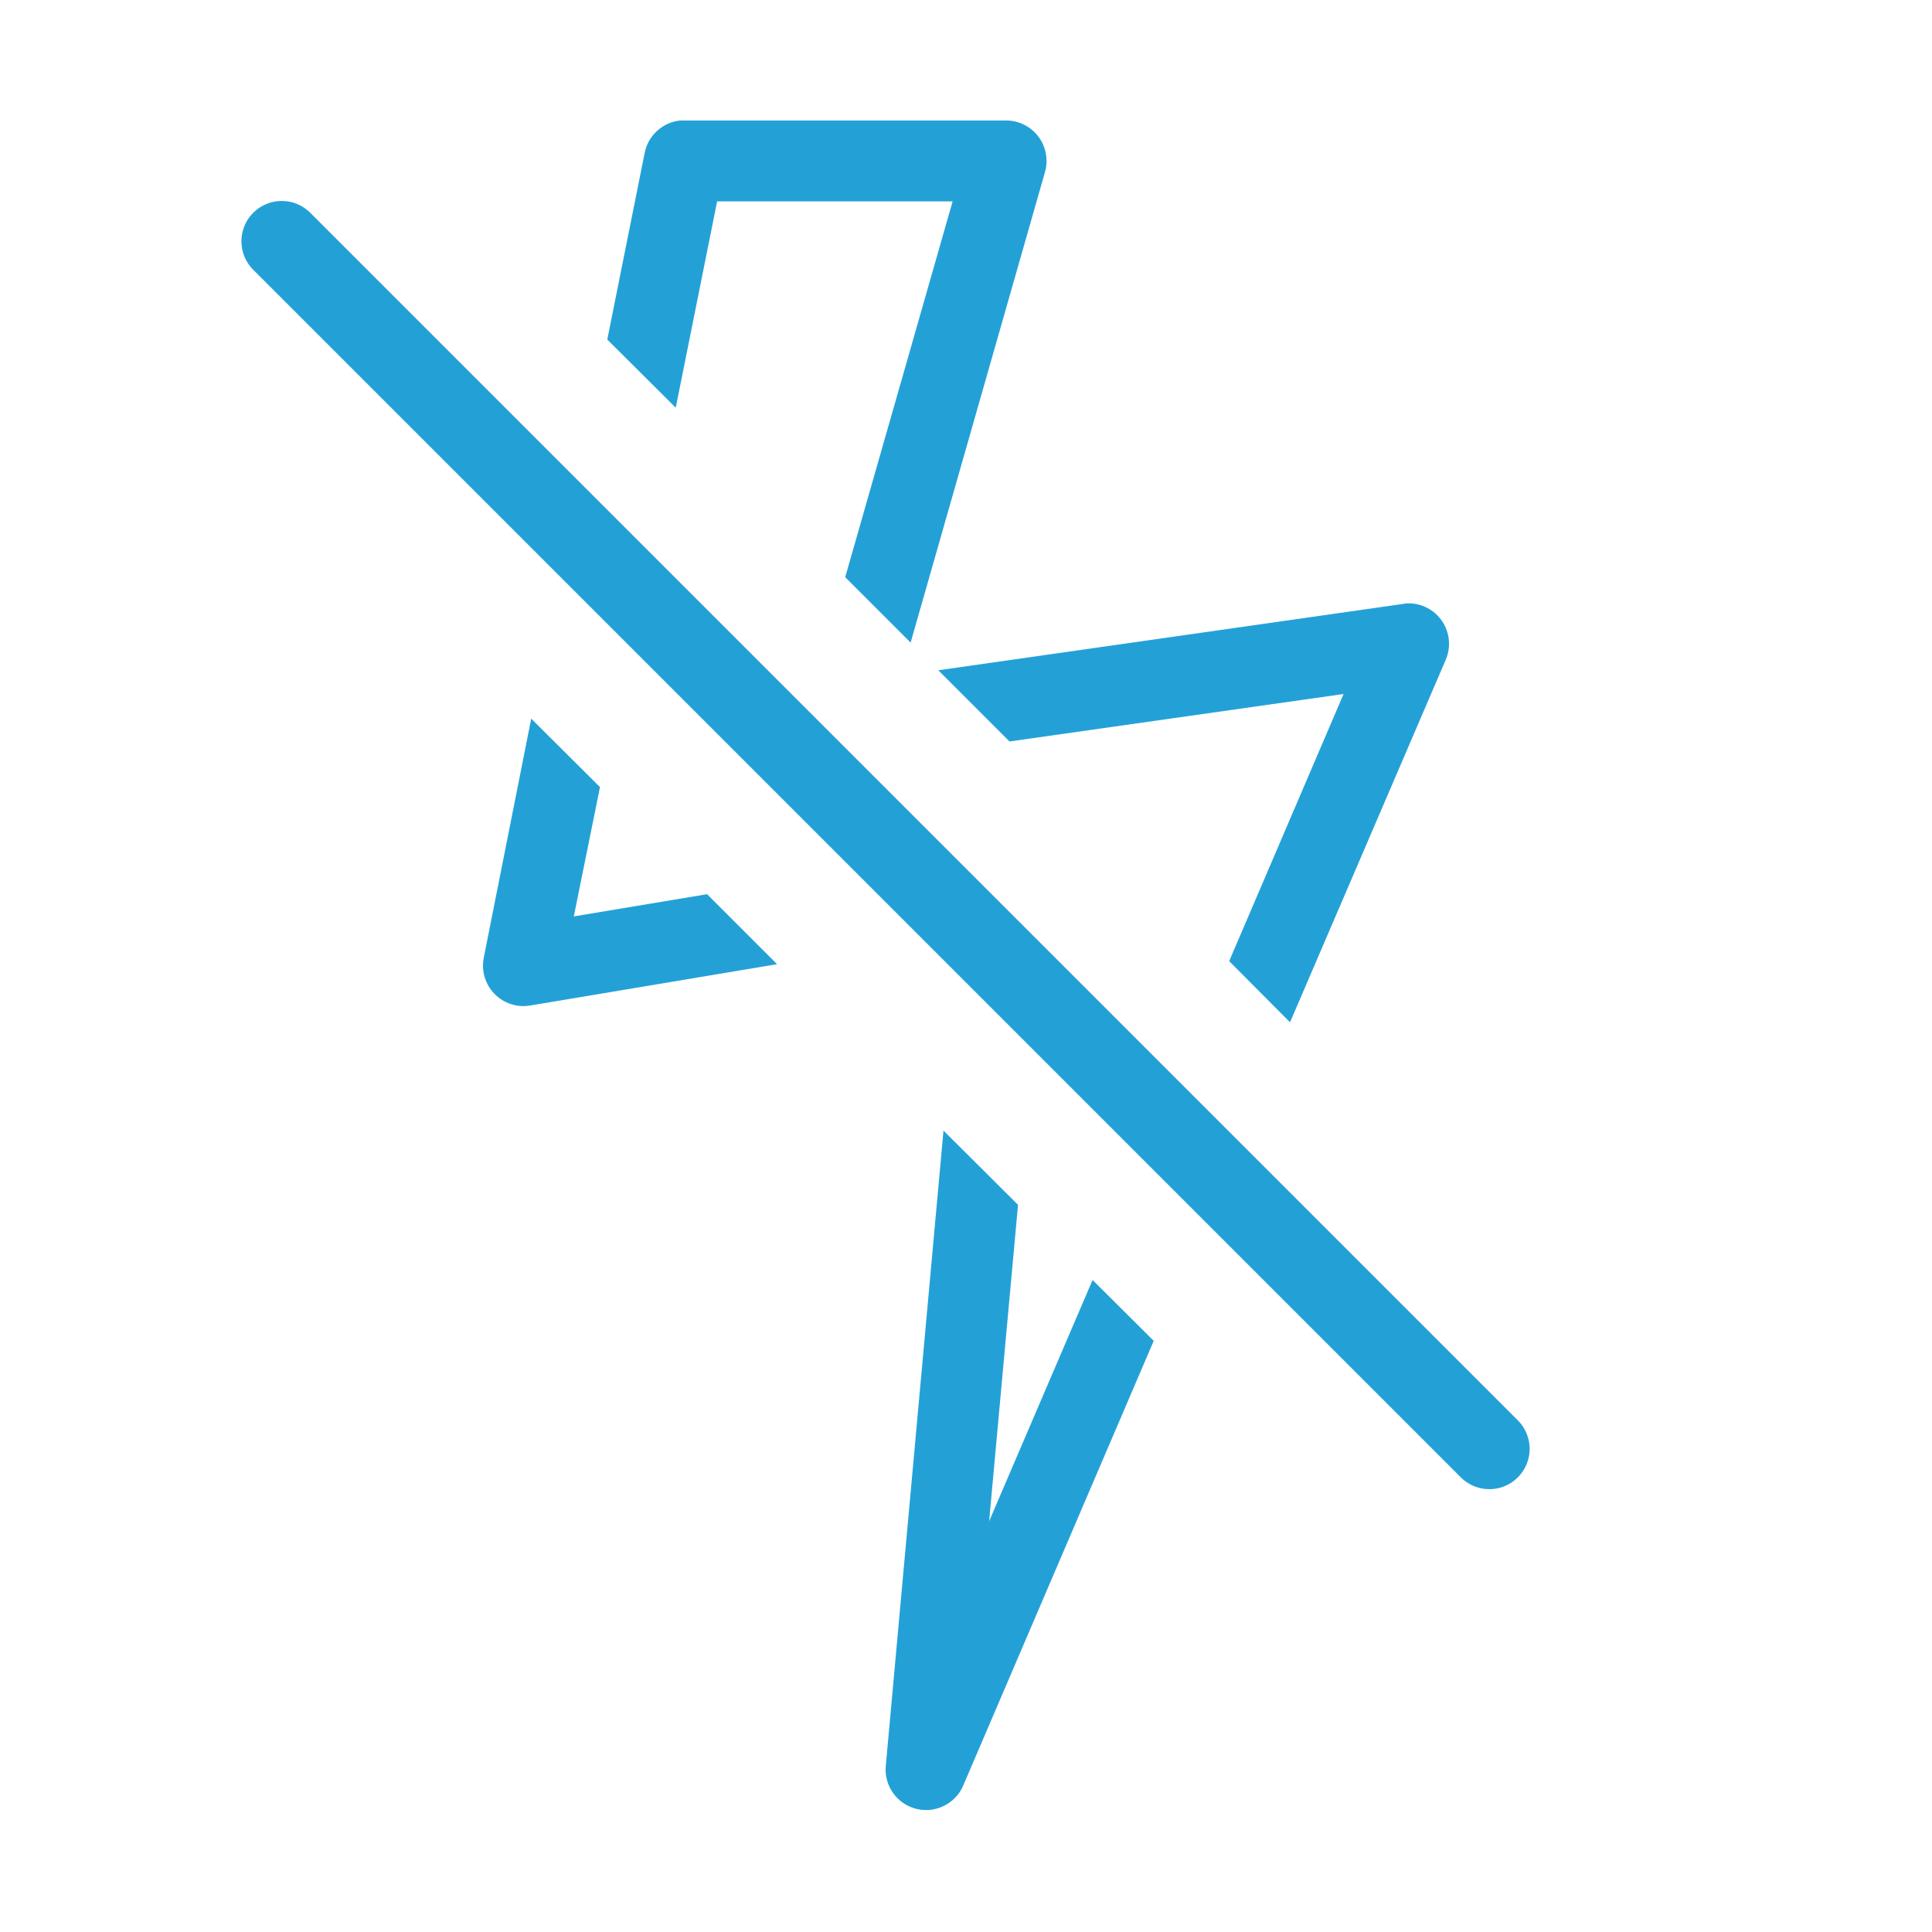
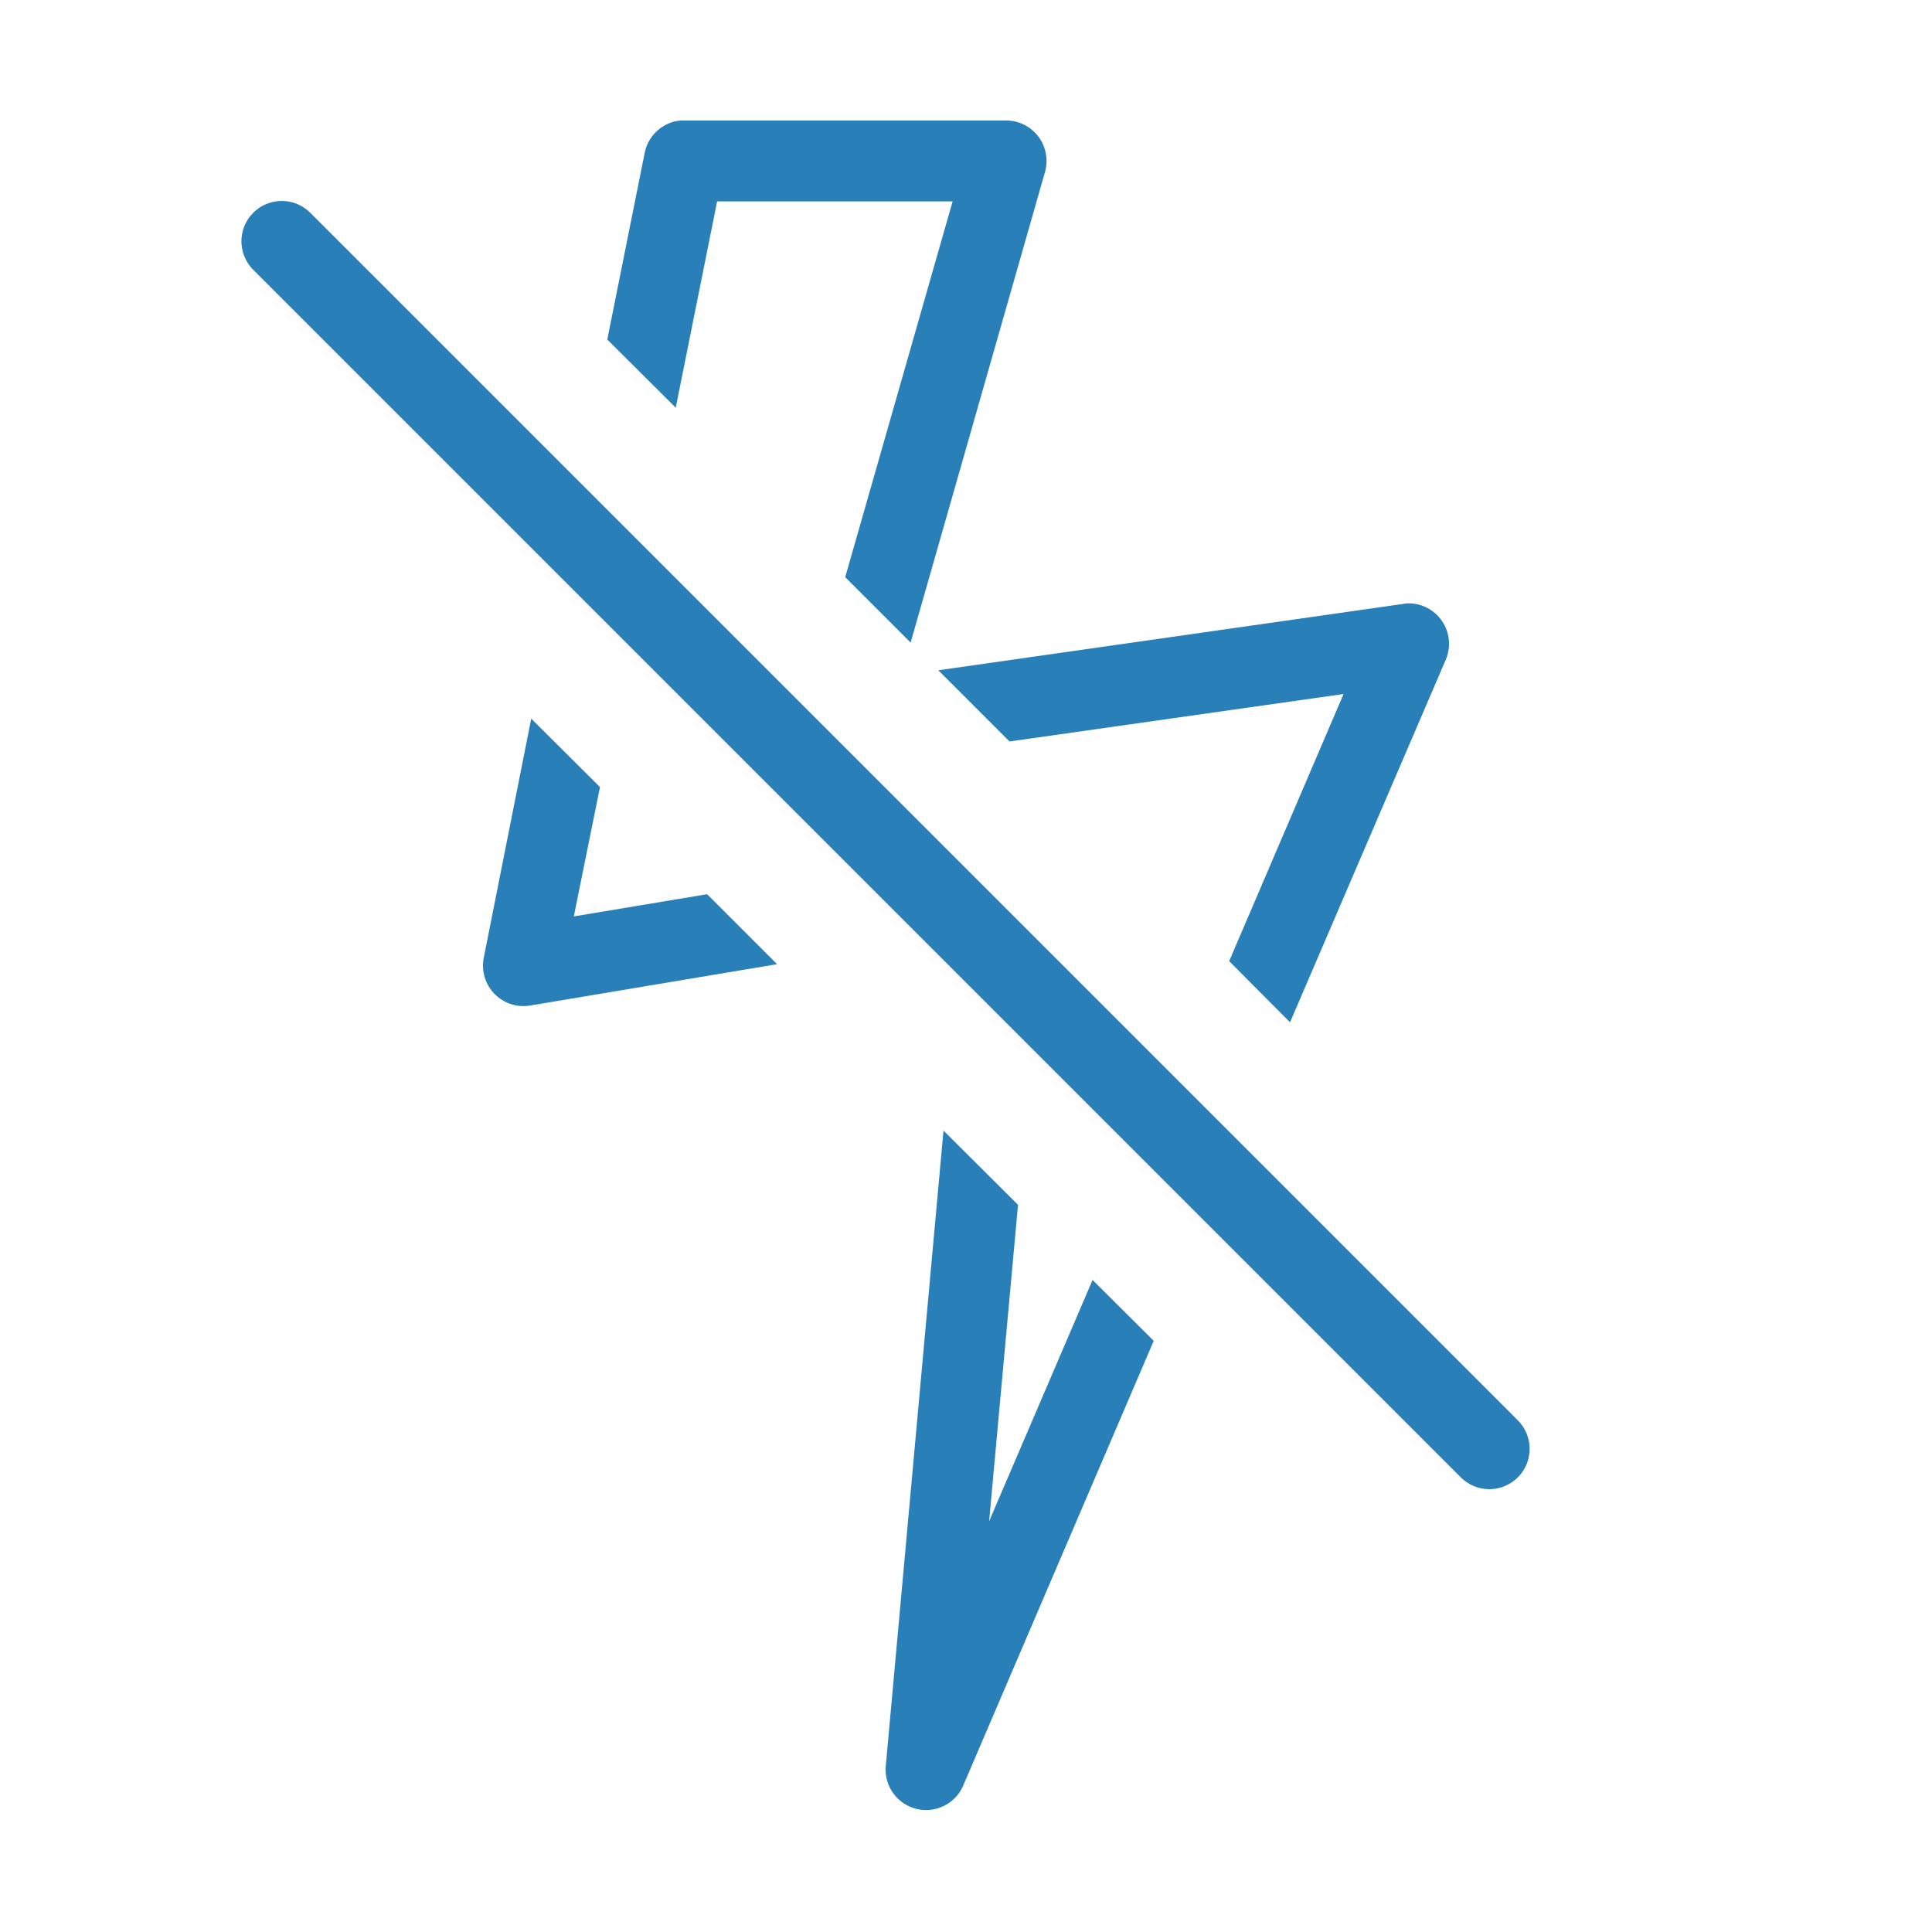
<svg xmlns="http://www.w3.org/2000/svg" width="24" height="24" viewBox="0 0 6.35 6.35">
-   <path style="color:#000;font-style:normal;font-variant:normal;font-weight:400;font-stretch:normal;font-size:medium;line-height:normal;font-family:sans-serif;font-variant-ligatures:normal;font-variant-position:normal;font-variant-caps:normal;font-variant-numeric:normal;font-variant-alternates:normal;font-feature-settings:normal;text-indent:0;text-align:start;text-decoration:none;text-decoration-line:none;text-decoration-style:solid;text-decoration-color:#000;letter-spacing:normal;word-spacing:normal;text-transform:none;writing-mode:lr-tb;direction:ltr;text-orientation:mixed;dominant-baseline:auto;baseline-shift:baseline;text-anchor:start;white-space:normal;shape-padding:0;clip-rule:nonzero;display:inline;overflow:visible;visibility:visible;opacity:1;isolation:auto;mix-blend-mode:normal;color-interpolation:sRGB;color-interpolation-filters:linearRGB;solid-color:#000;solid-opacity:1;vector-effect:none;fill:#23a1d7;fill-opacity:1;fill-rule:nonzero;stroke:none;stroke-width:.265;stroke-linecap:round;stroke-linejoin:round;stroke-miterlimit:4;stroke-dasharray:none;stroke-dashoffset:0;stroke-opacity:1;color-rendering:auto;image-rendering:auto;shape-rendering:auto;text-rendering:auto;enable-background:accumulate" d="M2.236 291.046a.133.133 0 0 0-.117.106l-.123.614.225.224.136-.678h.774l-.353 1.235.215.215.442-1.548a.133.133 0 0 0-.127-.168H2.25a.133.133 0 0 0-.014 0zm2.39 1.587a.133.133 0 0 0-.015.002l-1.527.218.234.234 1.098-.156-.376.878.2.201.512-1.192a.133.133 0 0 0-.125-.185zm-2.88.379-.156.786a.133.133 0 0 0 .152.157l.812-.136-.23-.23-.438.073.086-.425zm1.355 1.354-.19 2.092a.133.133 0 0 0 .253.065l.628-1.466-.201-.2-.34.793.095-1.04z" transform="translate(0 -290.65)" />
-   <path d="m.926 291.443 3.969 3.969" style="fill:none;stroke:#23a1d7;stroke-width:.265;stroke-linecap:round;stroke-linejoin:miter;stroke-miterlimit:4;stroke-dasharray:none;stroke-opacity:1" transform="translate(0 -290.65)" />
+   <path style="color:#000;font-style:normal;font-variant:normal;font-weight:400;font-stretch:normal;font-size:medium;line-height:normal;font-family:sans-serif;font-variant-ligatures:normal;font-variant-position:normal;font-variant-caps:normal;font-variant-numeric:normal;font-variant-alternates:normal;font-feature-settings:normal;text-indent:0;text-align:start;text-decoration:none;text-decoration-line:none;text-decoration-style:solid;text-decoration-color:#000;letter-spacing:normal;word-spacing:normal;text-transform:none;writing-mode:lr-tb;direction:ltr;text-orientation:mixed;dominant-baseline:auto;baseline-shift:baseline;text-anchor:start;white-space:normal;shape-padding:0;clip-rule:nonzero;display:inline;overflow:visible;visibility:visible;opacity:1;isolation:auto;mix-blend-mode:normal;color-interpolation:sRGB;color-interpolation-filters:linearRGB;solid-color:#000;solid-opacity:1;vector-effect:none;fill:#2980b9;fill-opacity:1;fill-rule:nonzero;stroke:none;stroke-width:.265;stroke-linecap:round;stroke-linejoin:round;stroke-miterlimit:4;stroke-dasharray:none;stroke-dashoffset:0;stroke-opacity:1;color-rendering:auto;image-rendering:auto;shape-rendering:auto;text-rendering:auto;enable-background:accumulate" d="M2.236 291.046a.133.133 0 0 0-.117.106l-.123.614.225.224.136-.678h.774l-.353 1.235.215.215.442-1.548a.133.133 0 0 0-.127-.168H2.25a.133.133 0 0 0-.014 0zm2.39 1.587a.133.133 0 0 0-.015.002l-1.527.218.234.234 1.098-.156-.376.878.2.201.512-1.192a.133.133 0 0 0-.125-.185zm-2.88.379-.156.786a.133.133 0 0 0 .152.157l.812-.136-.23-.23-.438.073.086-.425zm1.355 1.354-.19 2.092a.133.133 0 0 0 .253.065l.628-1.466-.201-.2-.34.793.095-1.04z" transform="translate(0 -290.65)" />
+   <path d="m.926 291.443 3.969 3.969" style="fill:none;stroke:#2980b9;stroke-width:.265;stroke-linecap:round;stroke-linejoin:miter;stroke-miterlimit:4;stroke-dasharray:none;stroke-opacity:1" transform="translate(0 -290.65)" />
</svg>
